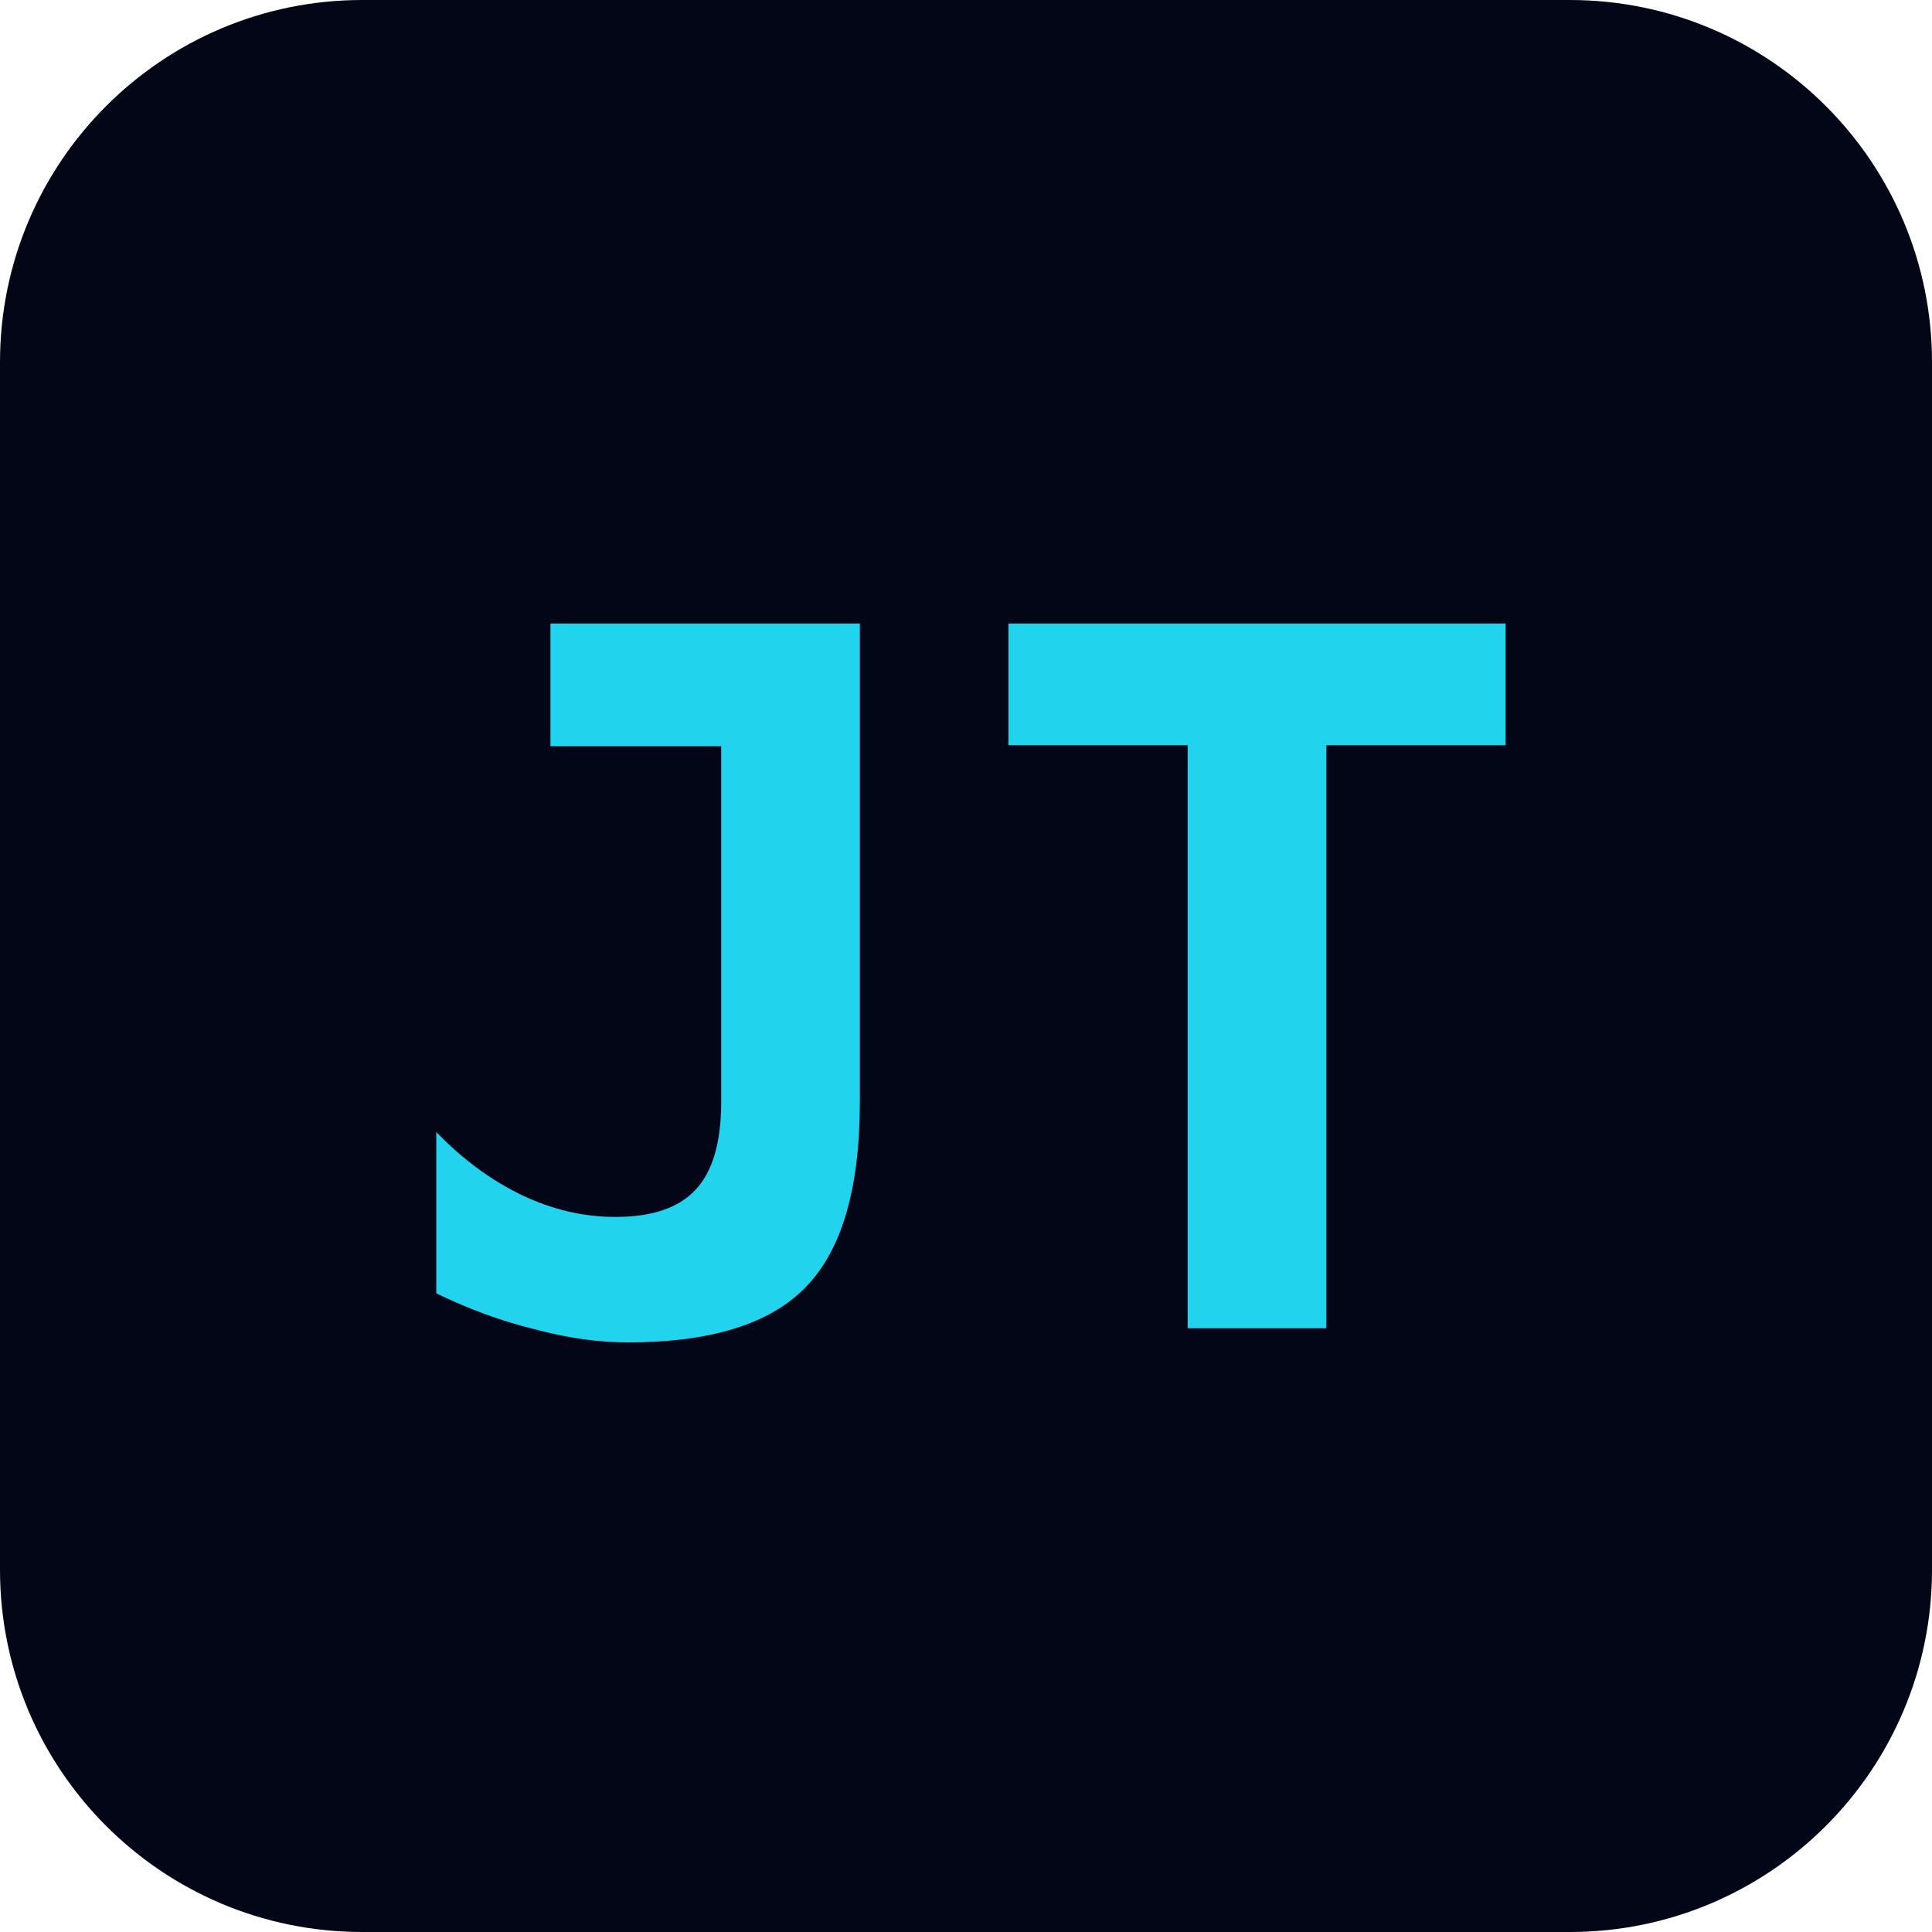
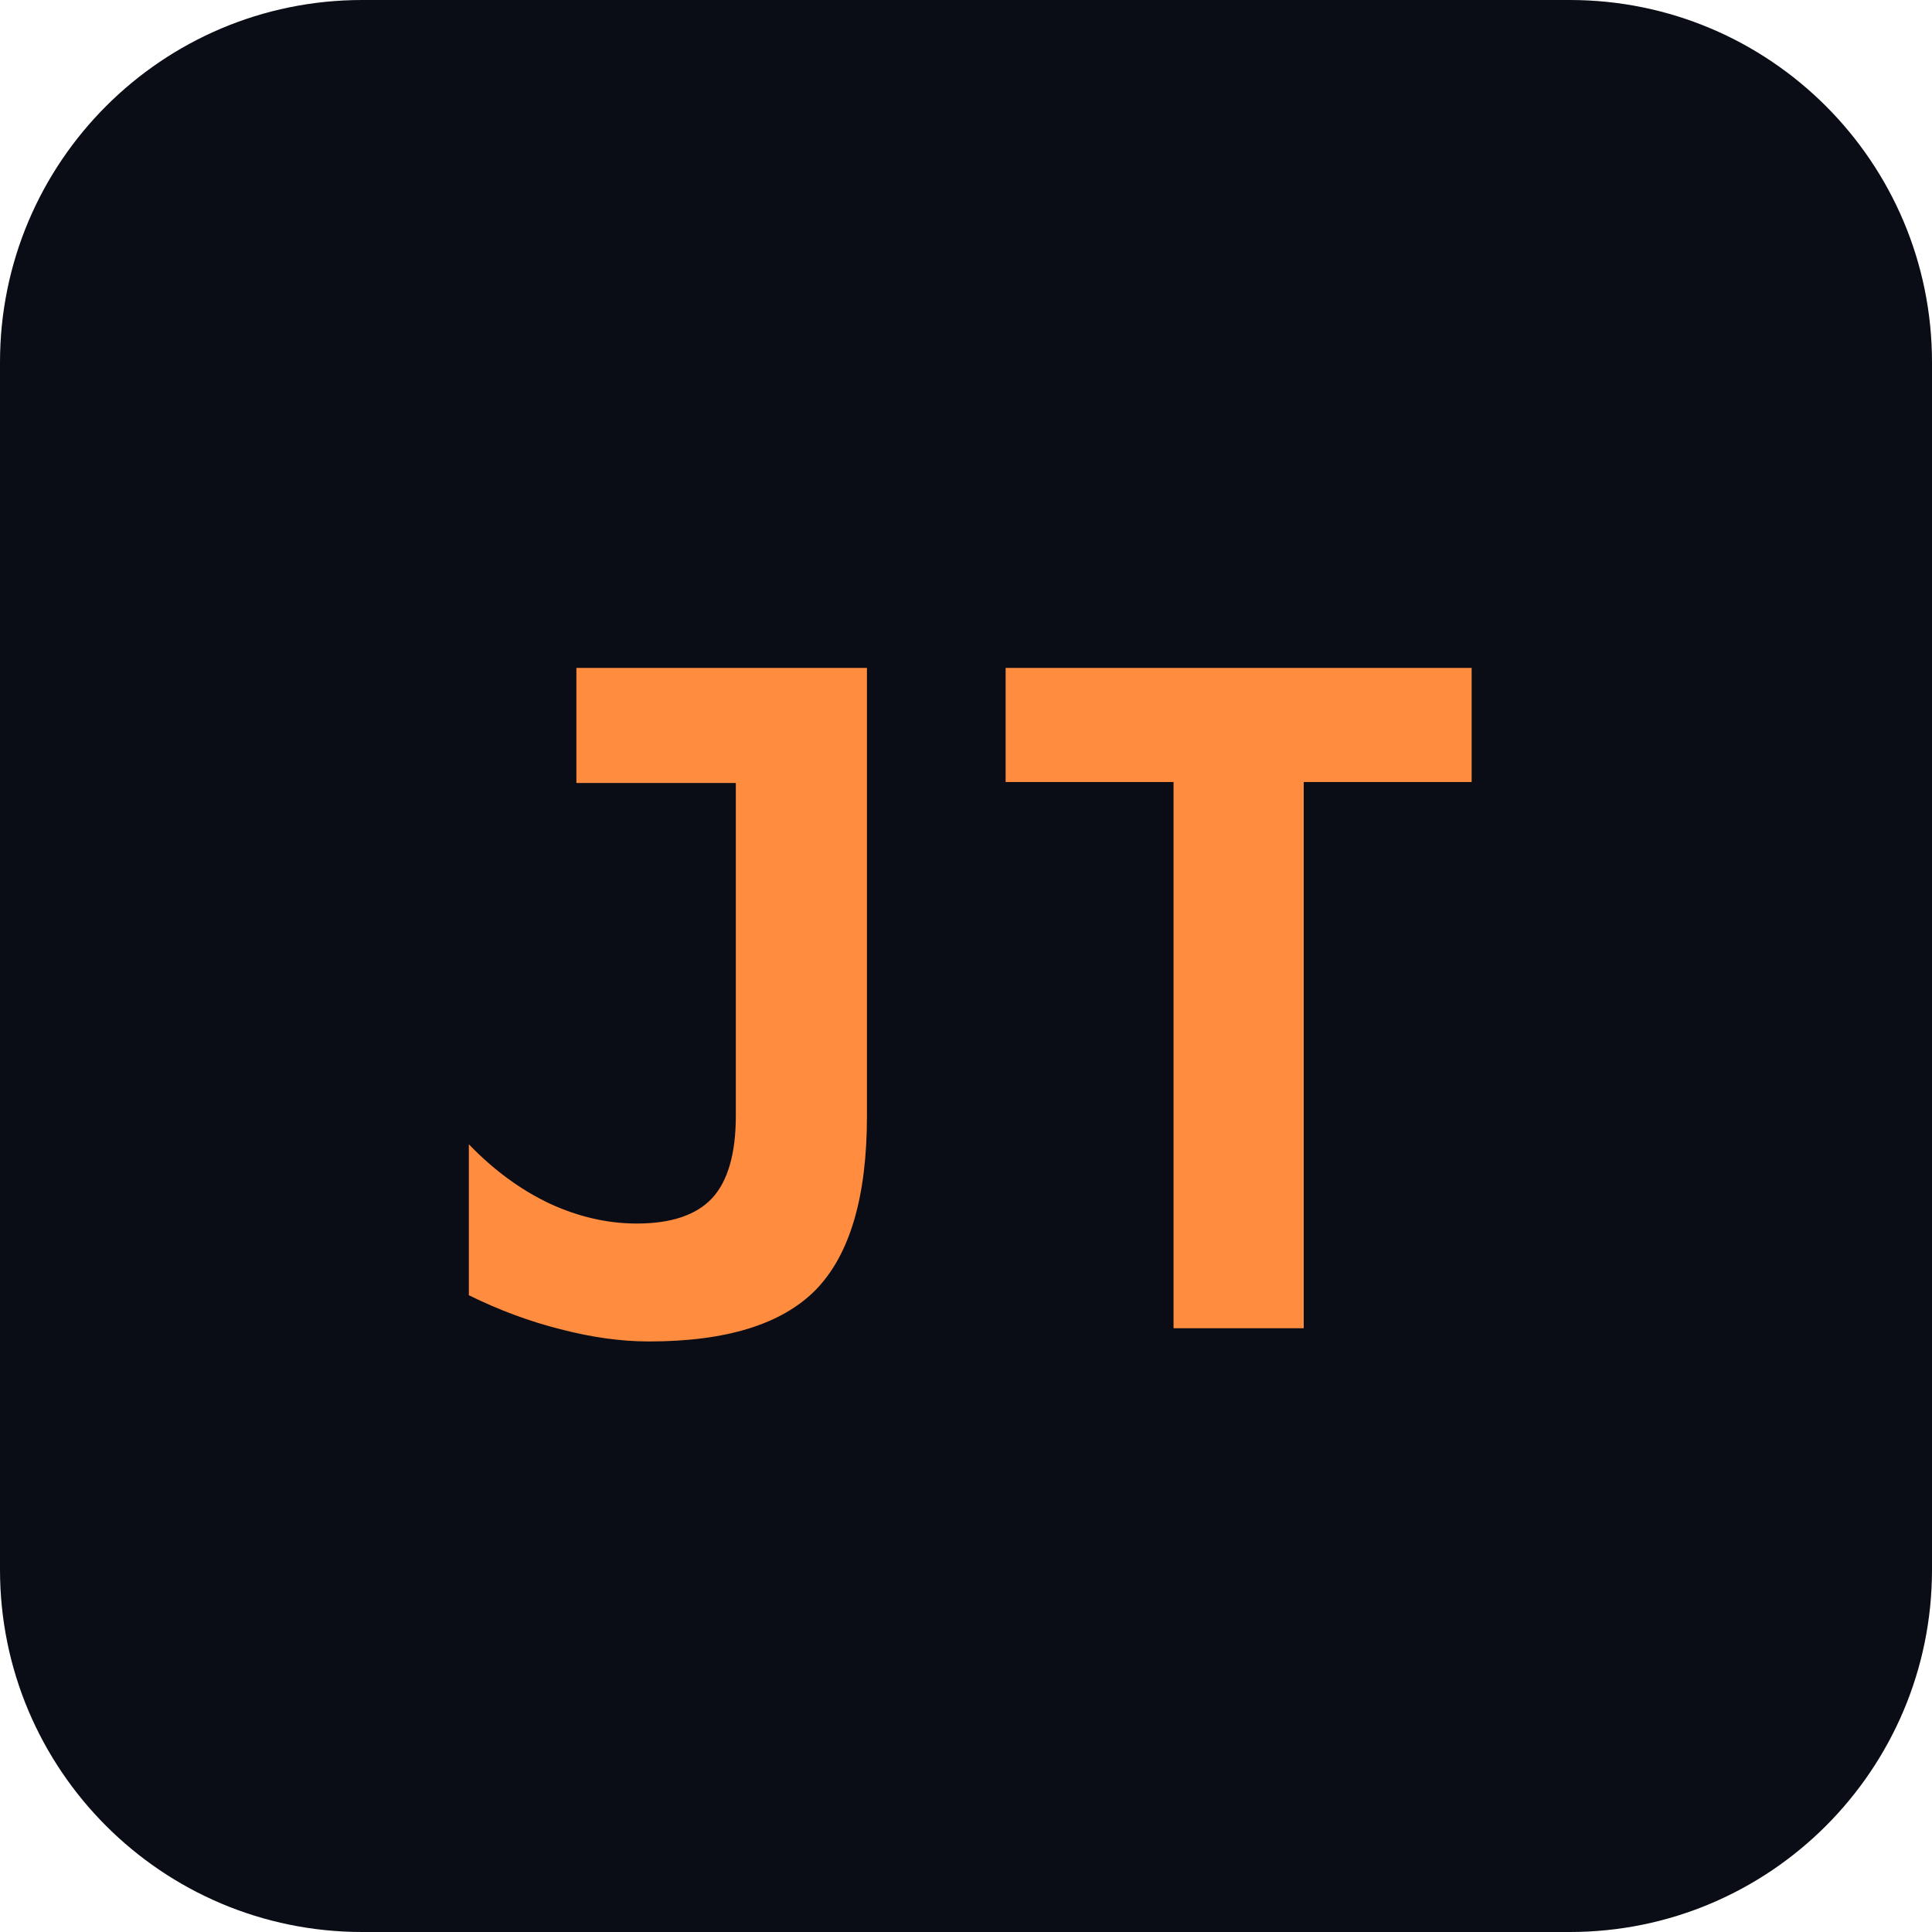
<svg xmlns="http://www.w3.org/2000/svg" viewBox="0 0 32 32">
-   <rect width="32" height="32" rx="6" fill="#020617" />
-   <text x="16" y="22" font-family="monospace" font-size="16" font-weight="bold" fill="#22d3ee" text-anchor="middle">JT</text>
+   <rect width="32" height="32" rx="6" fill="#0a0d15" />
+   <text x="16" y="22" font-family="ui-monospace, monospace" font-size="15" font-weight="bold" fill="#ff8c3f" text-anchor="middle">JT</text>
</svg>
